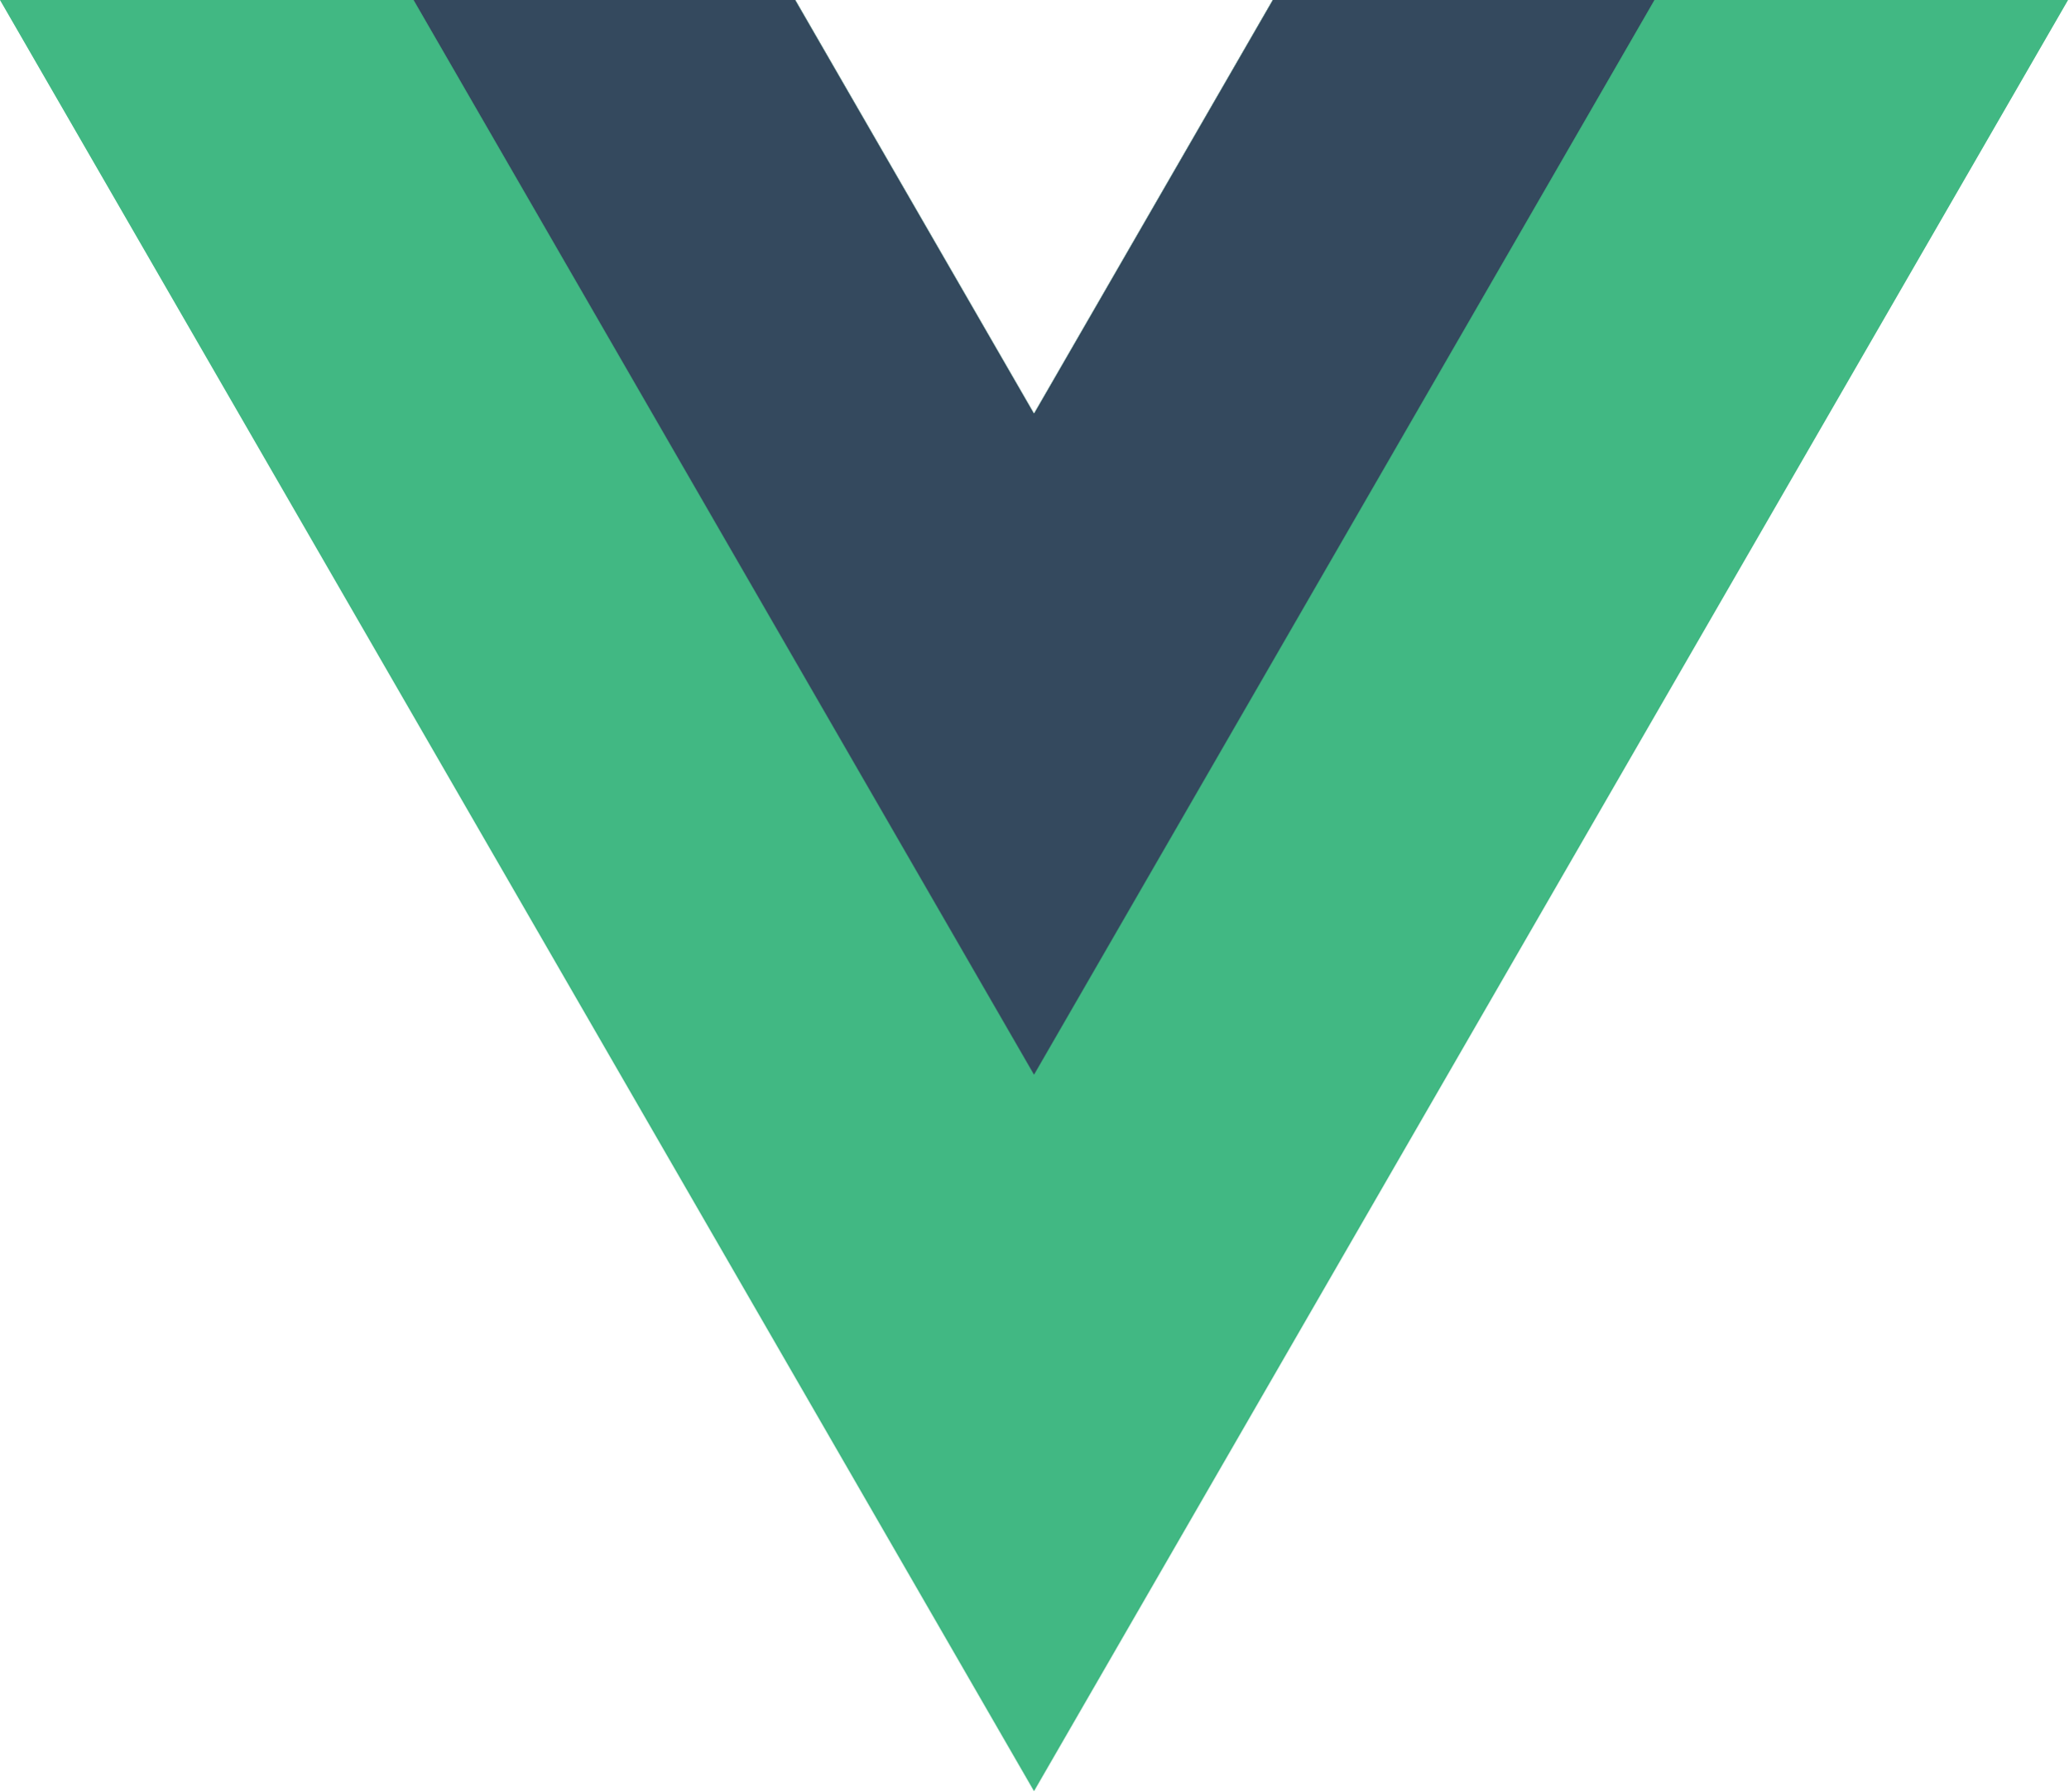
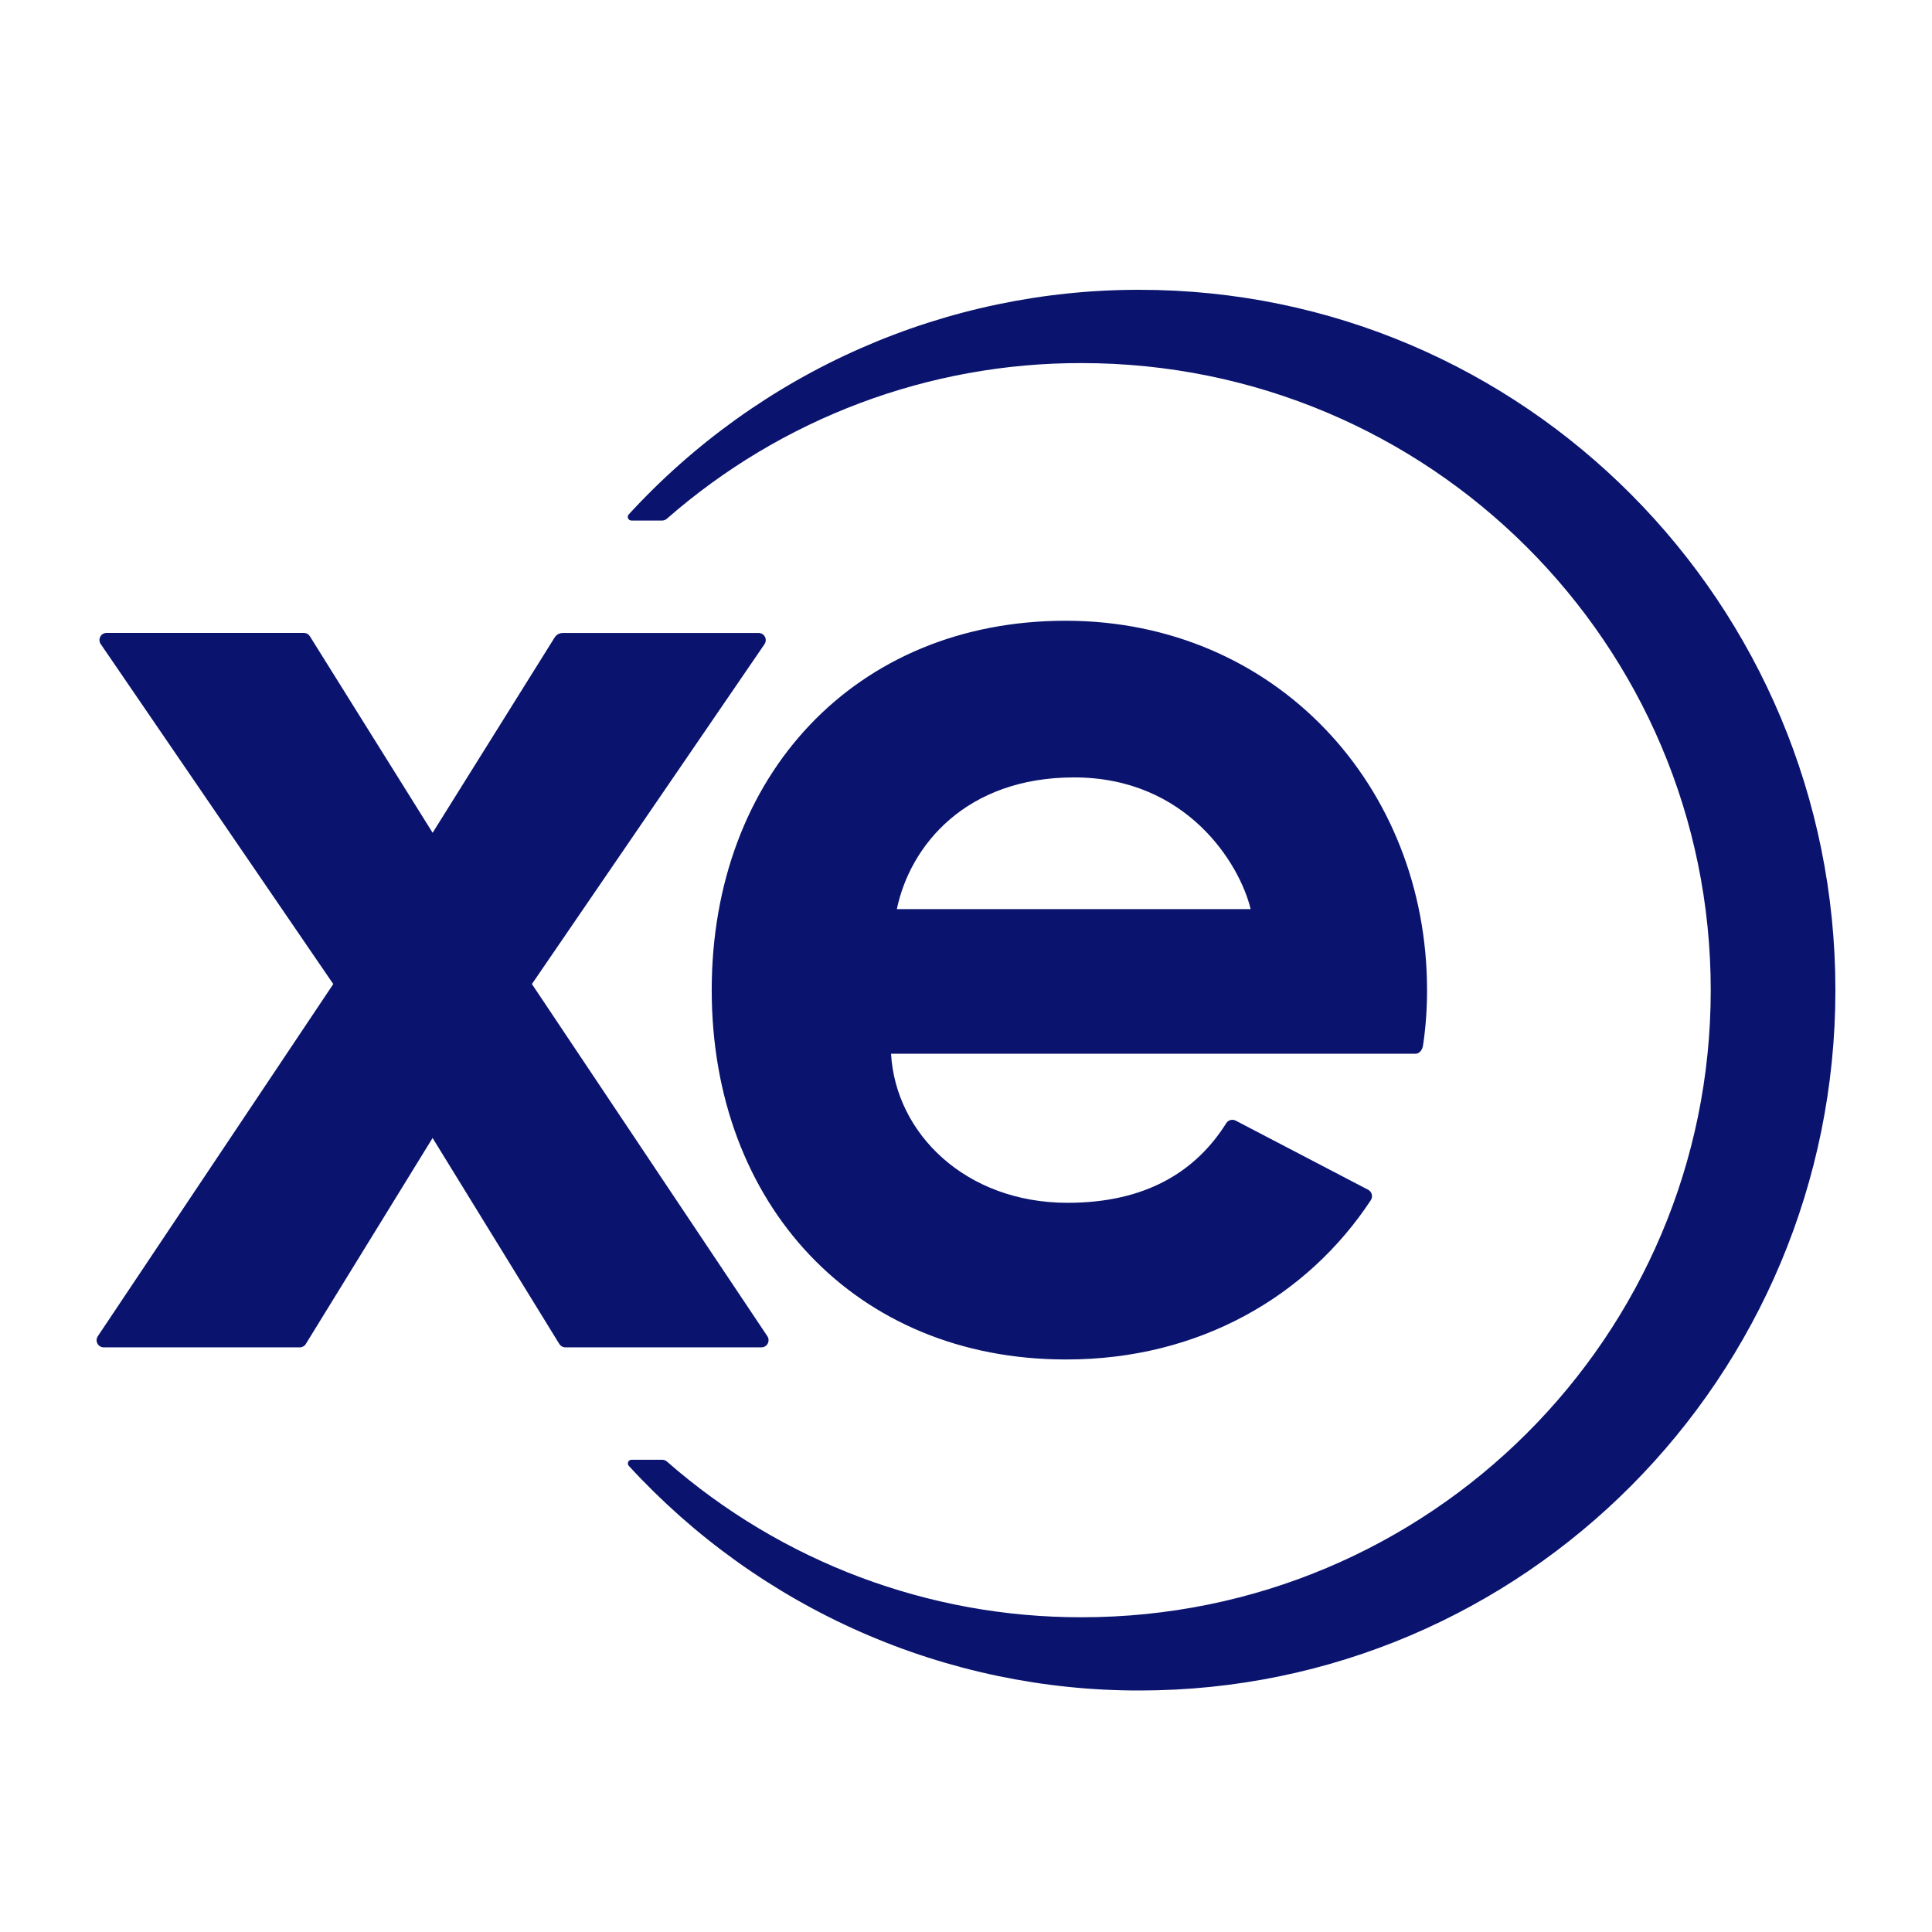
- <svg xmlns="http://www.w3.org/2000/svg" viewBox="0 0 261.76 226.69">
-   <path d="M161.096.001l-30.225 52.351L100.647.001H-.005l130.877 226.688L261.749.001z" fill="#41b883" />
-   <path d="M161.096.001l-30.225 52.351L100.647.001H52.346l78.526 136.01L209.398.001z" fill="#34495e" />
+ <svg xmlns="http://www.w3.org/2000/svg" width="44" height="44" viewBox="0 0 44 44" fill="none">
+   <path d="M17.342 30.685H12.876C12.848 30.685 12.821 30.678 12.797 30.664C12.773 30.651 12.753 30.631 12.738 30.608L9.852 25.917L6.965 30.608C6.951 30.631 6.93 30.651 6.906 30.664C6.882 30.678 6.855 30.685 6.828 30.685H2.362C2.333 30.685 2.304 30.677 2.279 30.662C2.254 30.647 2.233 30.625 2.219 30.599C2.205 30.573 2.199 30.543 2.2 30.514C2.202 30.484 2.212 30.456 2.228 30.431L7.59 22.411L2.294 14.668C2.277 14.644 2.267 14.616 2.266 14.586C2.264 14.556 2.27 14.527 2.284 14.501C2.298 14.474 2.318 14.452 2.343 14.437C2.369 14.422 2.398 14.414 2.427 14.414H6.92C6.947 14.414 6.974 14.421 6.998 14.434C7.022 14.447 7.042 14.467 7.057 14.49L9.853 18.966L12.631 14.519C12.651 14.487 12.678 14.461 12.71 14.443C12.743 14.425 12.779 14.416 12.816 14.416H17.278C17.307 14.416 17.336 14.424 17.361 14.439C17.387 14.455 17.407 14.477 17.421 14.503C17.435 14.529 17.441 14.559 17.439 14.588C17.437 14.618 17.428 14.646 17.411 14.671L12.114 22.411L17.476 30.431C17.493 30.456 17.502 30.484 17.503 30.514C17.505 30.543 17.498 30.572 17.485 30.598C17.471 30.624 17.45 30.646 17.425 30.662C17.4 30.677 17.371 30.685 17.342 30.685ZM25.952 6.6C23.766 6.597 21.604 7.051 19.602 7.931C17.599 8.812 15.8 10.101 14.318 11.717C14.307 11.729 14.3 11.743 14.298 11.759C14.295 11.775 14.297 11.791 14.304 11.805C14.31 11.82 14.321 11.832 14.334 11.841C14.347 11.85 14.362 11.854 14.378 11.855H15.081C15.12 11.854 15.157 11.84 15.186 11.815C17.805 9.521 21.162 8.261 24.634 8.269C32.547 8.269 38.961 14.663 38.961 22.551C38.961 30.438 32.549 36.832 24.636 36.832C21.164 36.839 17.807 35.579 15.188 33.285C15.159 33.26 15.122 33.246 15.084 33.245H14.38C14.365 33.246 14.349 33.25 14.336 33.259C14.323 33.268 14.312 33.28 14.306 33.295C14.3 33.309 14.298 33.325 14.3 33.341C14.303 33.357 14.309 33.372 14.32 33.383C15.802 34.999 17.602 36.288 19.604 37.169C21.607 38.05 23.769 38.503 25.954 38.5C34.705 38.499 41.8 31.358 41.8 22.549C41.8 13.74 34.705 6.6 25.952 6.6ZM32.236 23.998H20.293C20.397 25.82 21.996 27.393 24.314 27.393C26.099 27.393 27.237 26.678 27.927 25.58C27.949 25.545 27.982 25.52 28.021 25.509C28.061 25.498 28.102 25.502 28.139 25.52L31.159 27.096C31.179 27.107 31.197 27.122 31.211 27.139C31.225 27.157 31.236 27.178 31.241 27.2C31.247 27.222 31.248 27.245 31.245 27.267C31.241 27.29 31.233 27.312 31.221 27.331C29.782 29.517 27.314 30.961 24.293 30.961H24.271C19.486 30.961 16.209 27.438 16.209 22.549C16.209 17.66 19.483 14.137 24.268 14.137C29.053 14.137 32.5 17.904 32.5 22.549C32.501 22.974 32.471 23.398 32.407 23.818C32.392 23.903 32.333 23.998 32.236 23.998ZM28.483 20.705C28.233 19.67 27.028 17.705 24.461 17.705C21.994 17.705 20.726 19.258 20.425 20.705H28.483Z" fill="#0A146E" />
</svg>
